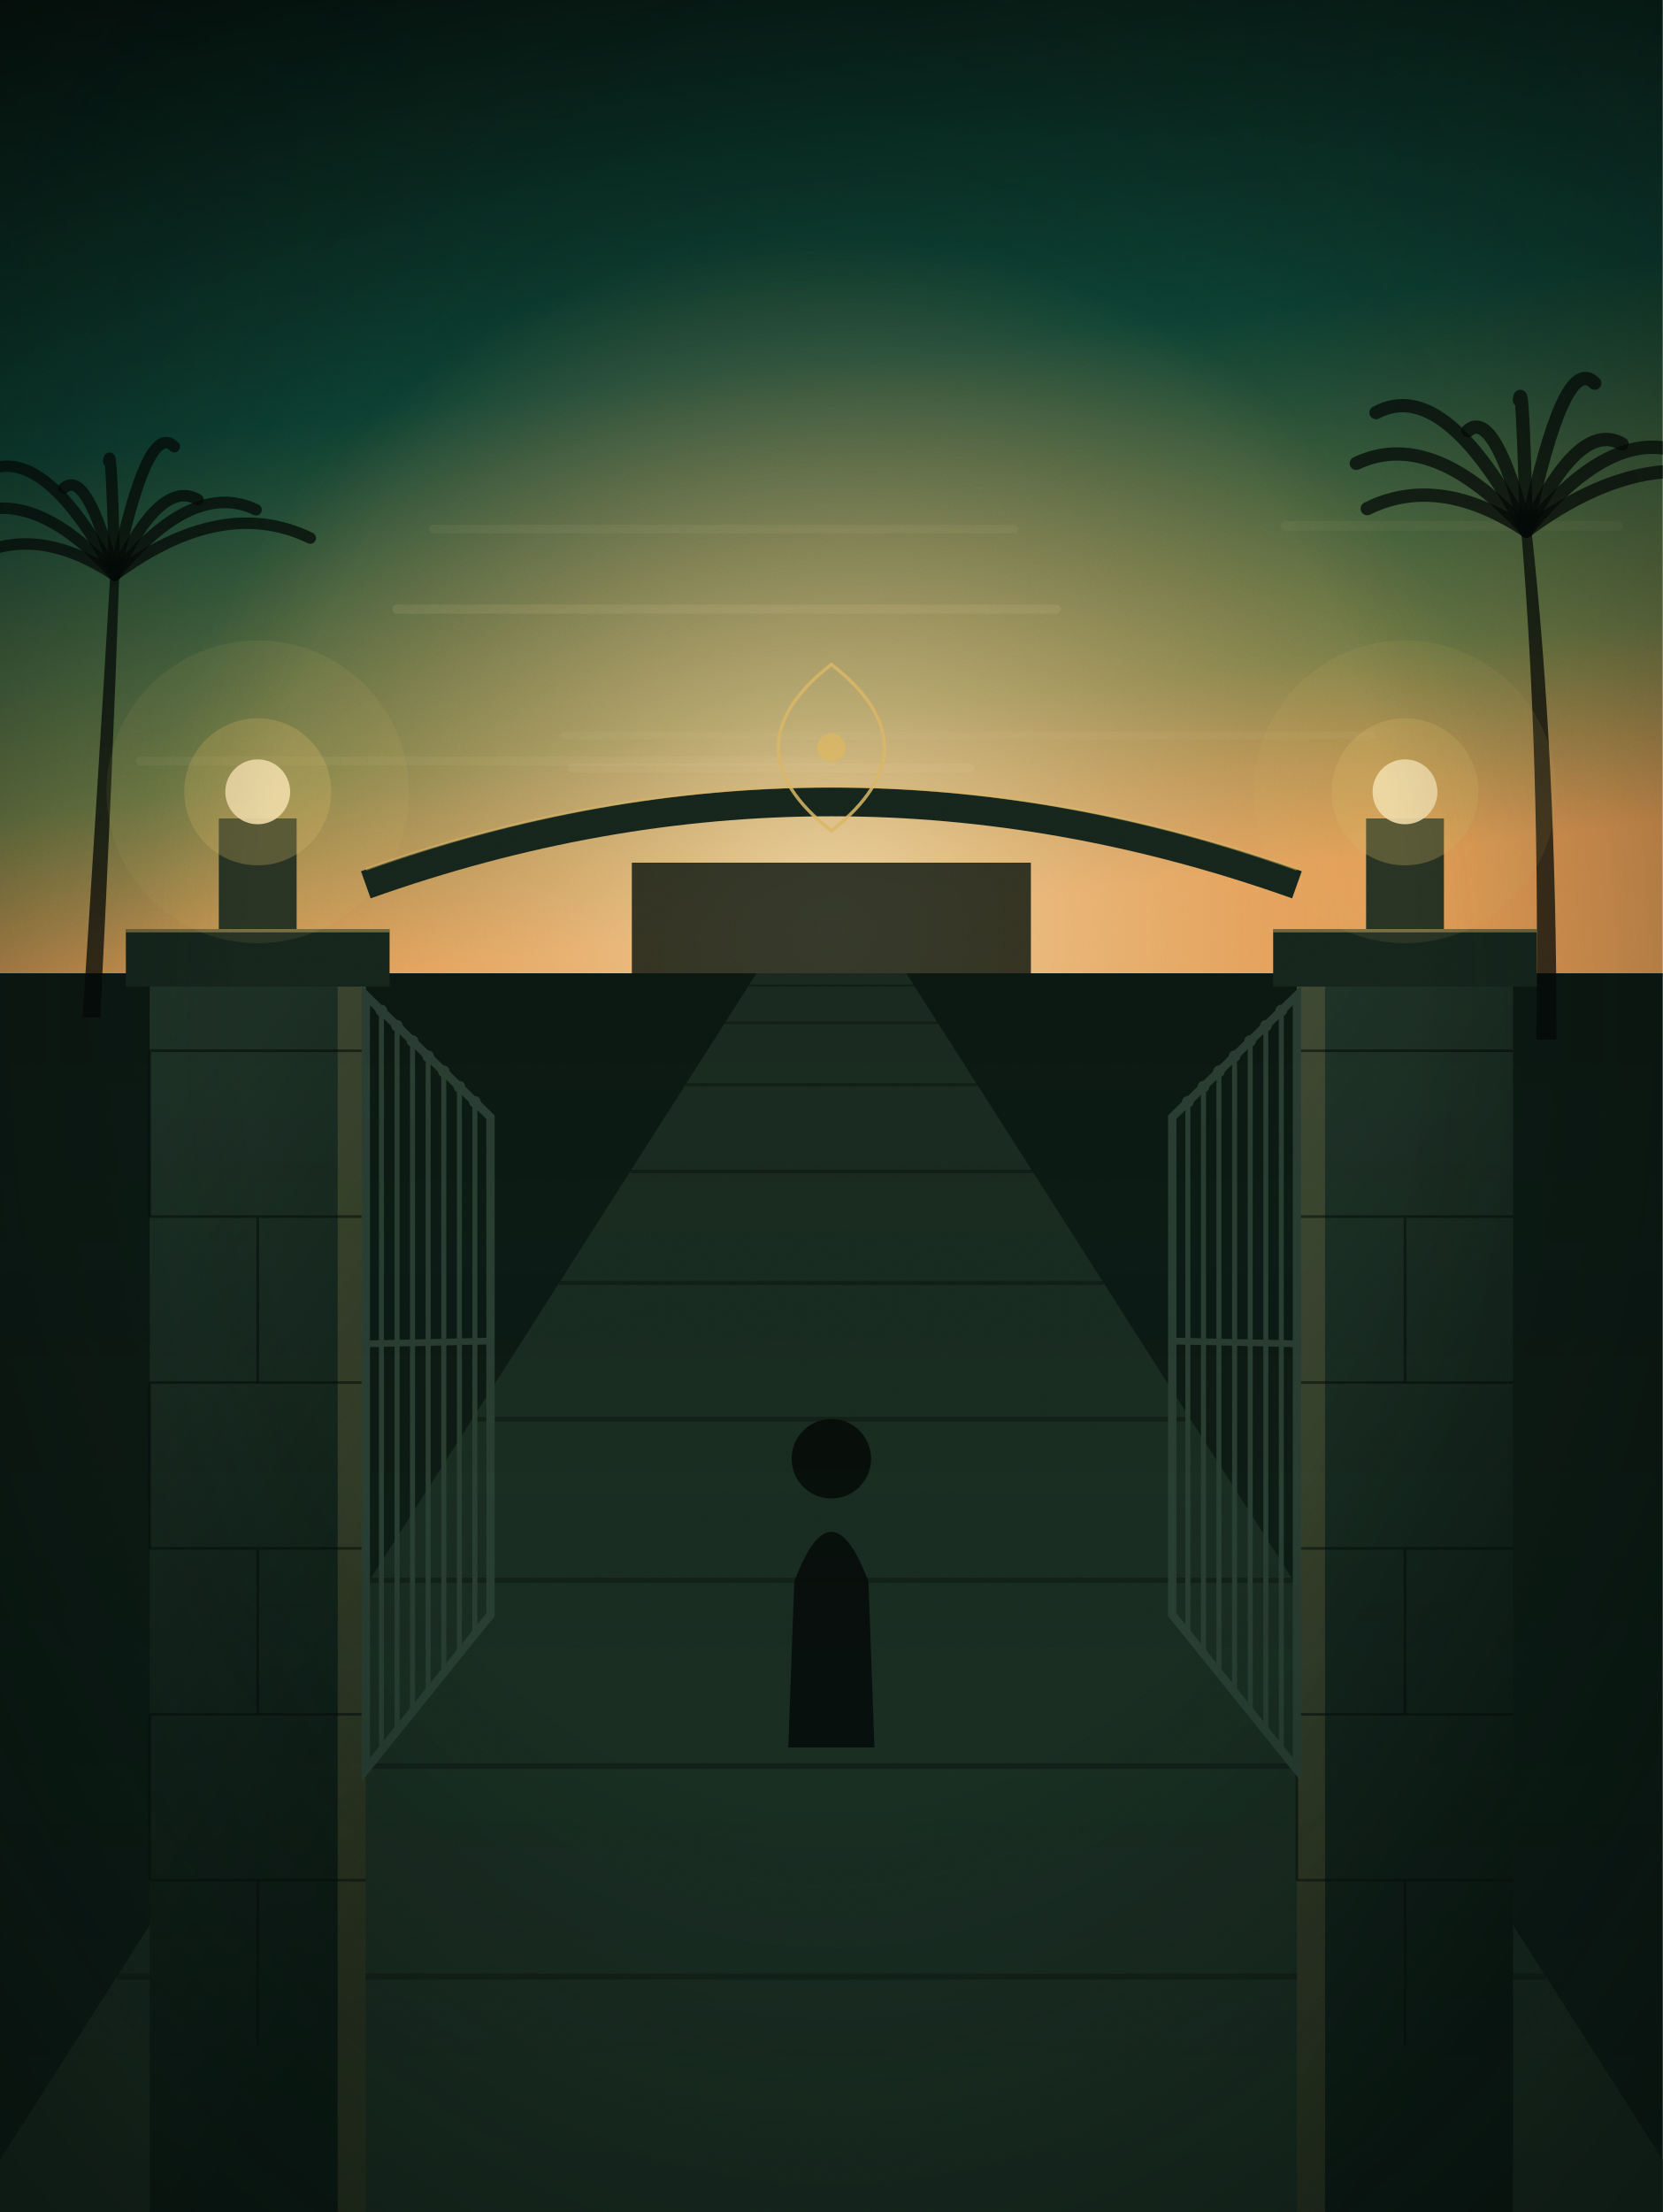
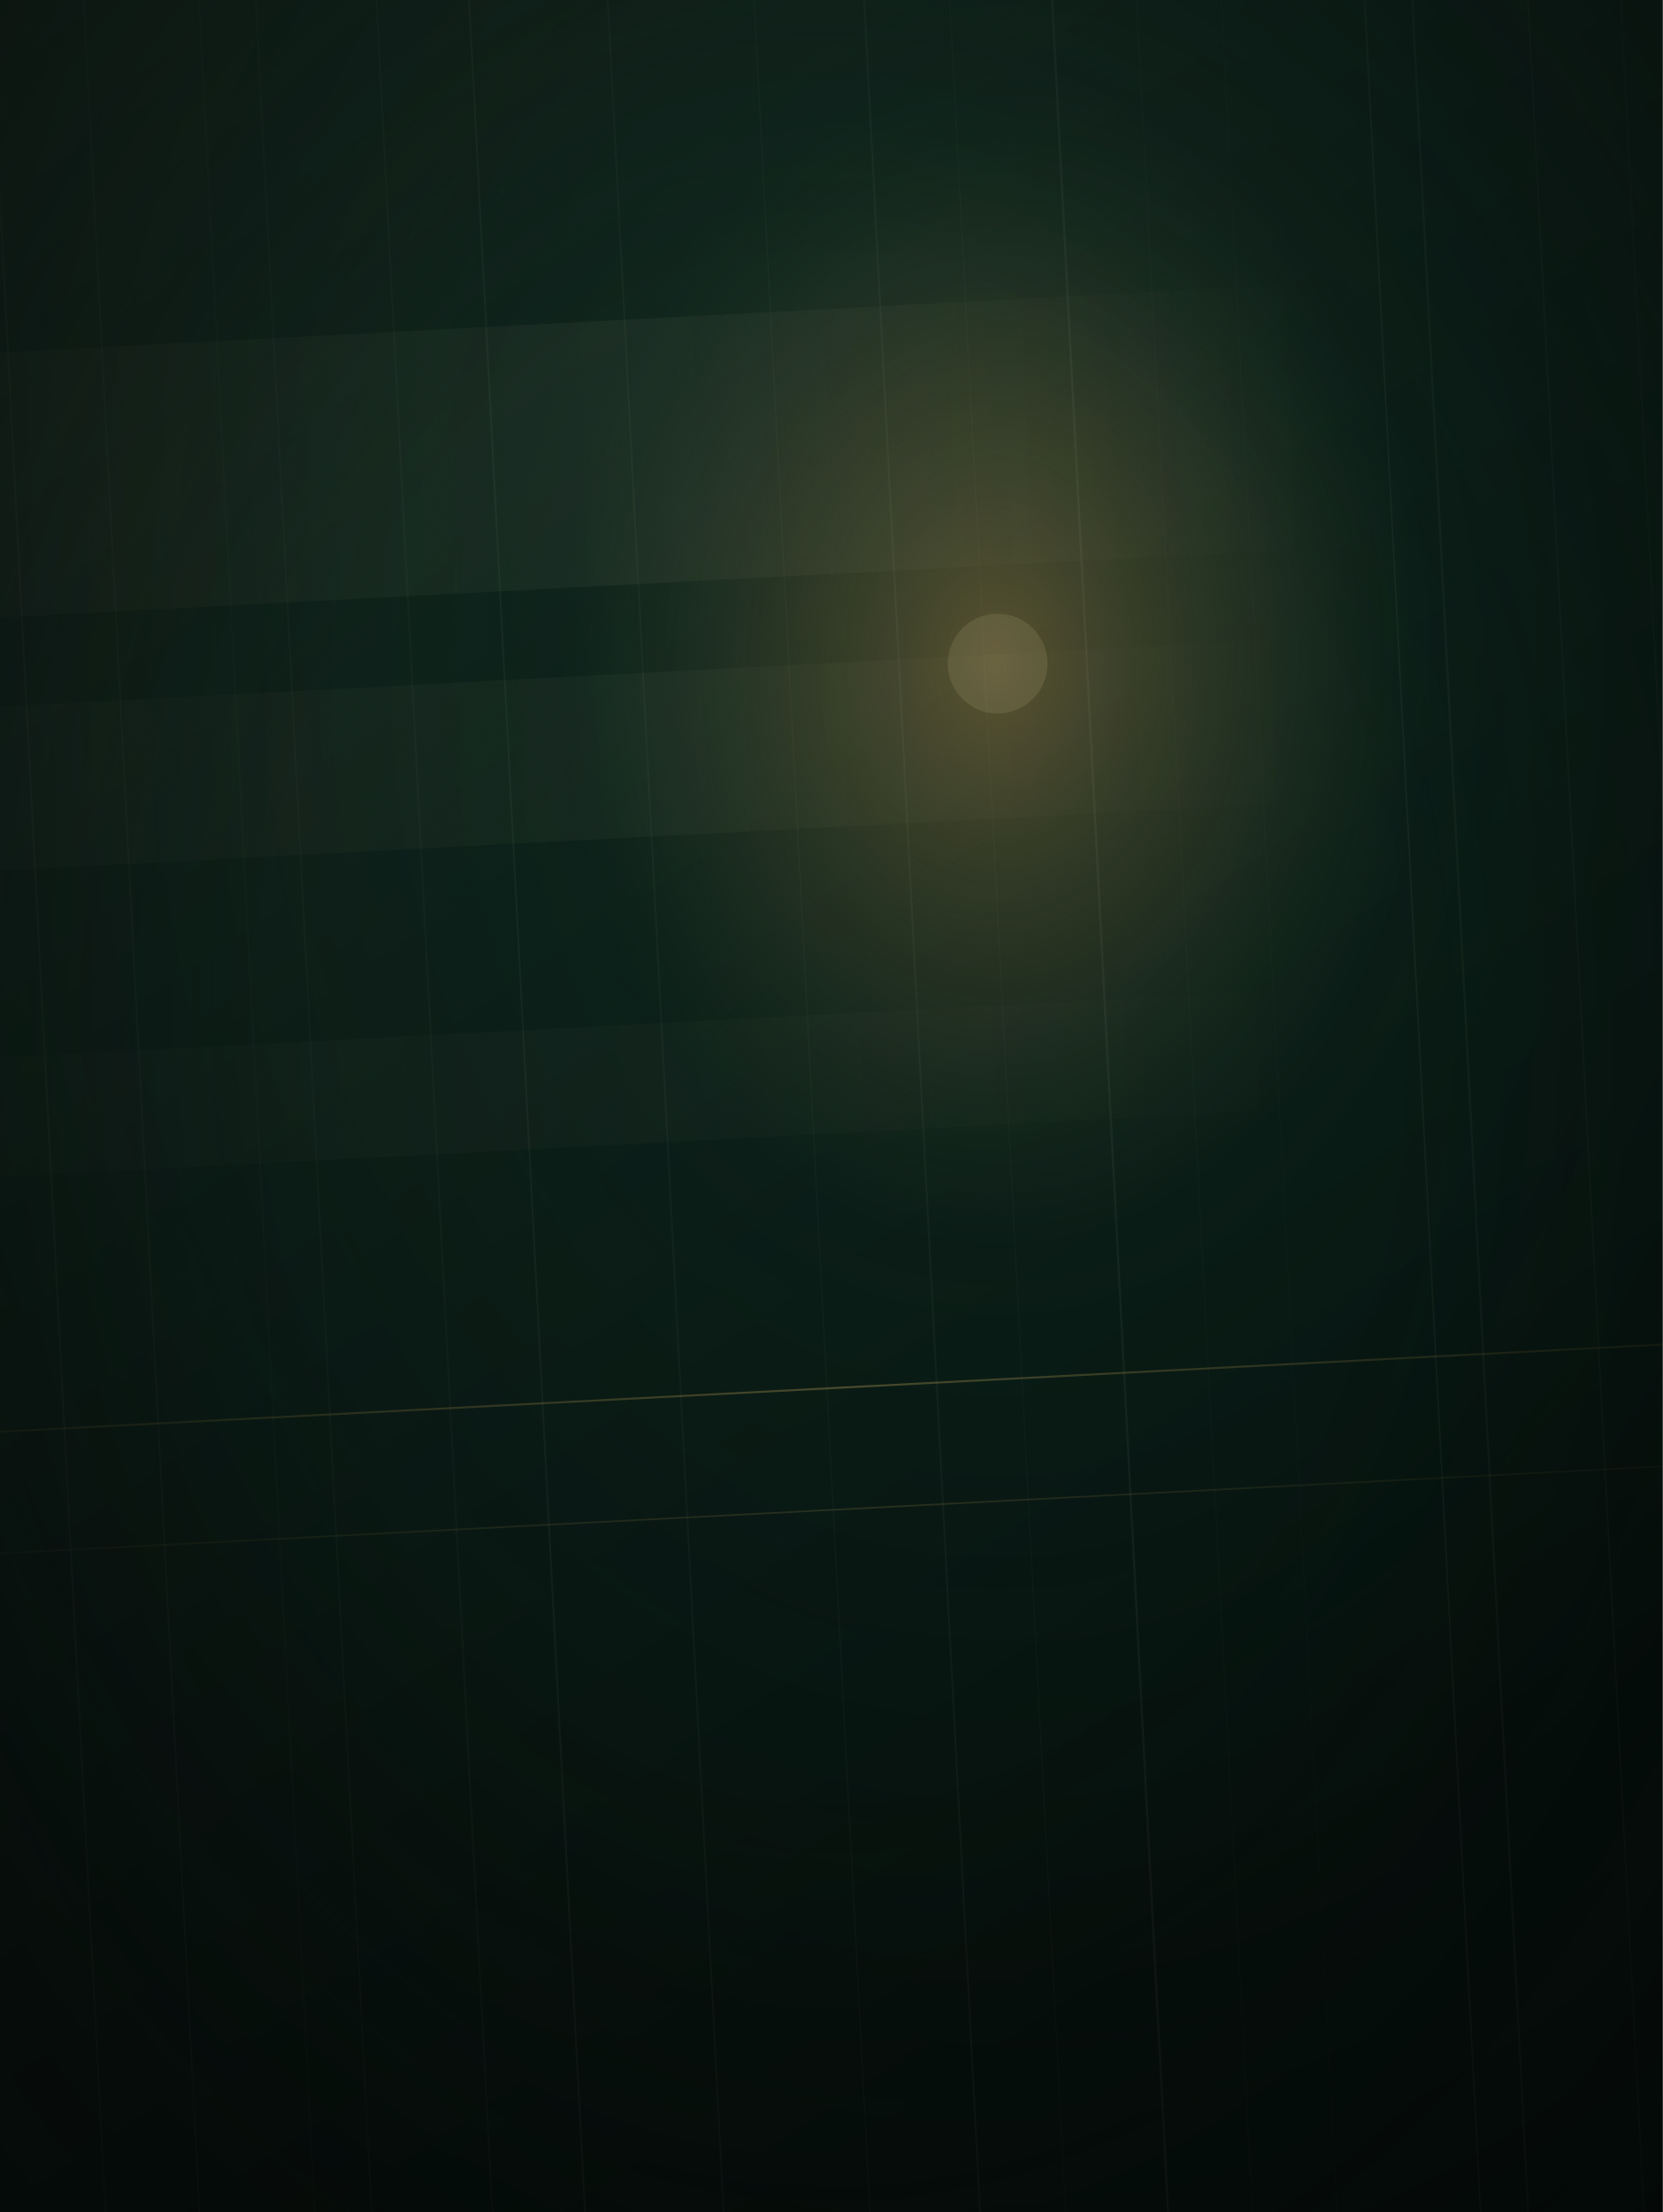
<svg xmlns="http://www.w3.org/2000/svg" viewBox="0 0 1000 1330" width="1000" height="1330" role="presentation" preserveAspectRatio="xMidYMid slice">
  <defs>
+     <linearGradient id="ground" x1="0" y1="0" x2="0.50" y2="1">
+       <stop offset="0" stop-color="#142019" />
+       <stop offset="0.5" stop-color="#0A1410" />
+       <stop offset="1" stop-color="#040907" />
+     </linearGradient>
+     <radialGradient id="source" cx="0.600" cy="0.300" r="0.82">
+       <stop offset="0" stop-color="#D9B665" stop-opacity="0.37" />
+       <stop offset="0.32" stop-color="#17604A" stop-opacity="0.16" />
+       <stop offset="1" stop-color="#17604A" stop-opacity="0" />
+     </radialGradient>
+     <linearGradient id="beam" x1="0" y1="0" x2="1" y2="0">
+       <stop offset="0" stop-color="#F0DCA9" stop-opacity="0" />
+       <stop offset="0.42" stop-color="#F0DCA9" stop-opacity="0.096" />
+       <stop offset="0.72" stop-color="#F0DCA9" stop-opacity="0" />
+     </linearGradient>
+     <linearGradient id="horizon" x1="0" y1="0" x2="1" y2="0">
+       <stop offset="0" stop-color="#A8842F" stop-opacity="0" />
+       <stop offset="0.5" stop-color="#D9B665" stop-opacity="0.3" />
+       <stop offset="1" stop-color="#A8842F" stop-opacity="0" />
+     </linearGradient>
+     <radialGradient id="vignette" cx="0.5" cy="0.46" r="0.8">
+       <stop offset="0.42" stop-color="#040907" stop-opacity="0" />
+       <stop offset="1" stop-color="#040907" stop-opacity="0.66" />
+     </radialGradient>
    <pattern id="grain" width="180" height="180" patternUnits="userSpaceOnUse">
      <rect width="180" height="180" filter="url(#noise)" />
    </pattern>
    <filter id="noise" x="0" y="0" width="180" height="180">
      <feTurbulence type="fractalNoise" baseFrequency="0.9" numOctaves="3" stitchTiles="stitch" />
      <feColorMatrix type="saturate" values="0" />
    </filter>
-     <radialGradient id="vignette" cx="0.5" cy="0.46" r="0.78">
-       <stop offset="0.45" stop-color="#040907" stop-opacity="0" />
-       <stop offset="1" stop-color="#040907" stop-opacity="0.62" />
-     </radialGradient>
-     <linearGradient id="shaft" x1="0" y1="0" x2="0.4" y2="1">
-       <stop offset="0" stop-color="#F0DCA9" stop-opacity="0.3" />
-       <stop offset="1" stop-color="#F0DCA9" stop-opacity="0" />
-     </linearGradient>
-     <linearGradient id="haze" x1="0" y1="0" x2="0" y2="1">
-       <stop offset="0" stop-color="#17604A" stop-opacity="0" />
-       <stop offset="1" stop-color="#17604A" stop-opacity="0.22" />
-     </linearGradient>
    <clipPath id="frame">
      <rect width="1000" height="1330" />
    </clipPath>
-     <linearGradient id="sky3" x1="0" y1="0" x2="0.2" y2="1">
-       <stop offset="0" stop-color="#05130E" />
-       <stop offset="0.45" stop-color="#0E4335" />
-       <stop offset="0.8" stop-color="#6B7A45" />
-       <stop offset="1" stop-color="#E39B54" />
-     </linearGradient>
-     <radialGradient id="sun3" cx="0.5" cy="0.5" r="0.5">
-       <stop offset="0" stop-color="#F0DCA9" stop-opacity="0.9" />
-       <stop offset="1" stop-color="#E39B54" stop-opacity="0" />
-     </radialGradient>
-     <linearGradient id="stone" x1="0" y1="0" x2="0.25" y2="1">
-       <stop offset="0" stop-color="#22352A" />
-       <stop offset="0.55" stop-color="#14231B" />
-       <stop offset="1" stop-color="#0A1610" />
-     </linearGradient>
  </defs>
  <g clip-path="url(#frame)">
-     <rect width="1000" height="587.2" fill="url(#sky3)" />
-     <circle cx="500.0" cy="558.6" r="420.0" fill="url(#sun3)" />
-     <rect x="337.3" y="439.9" width="489.7" height="4.5" rx="3" fill="#F0DCA9" opacity="0.054" />
-     <rect x="770.4" y="313.3" width="205.6" height="5.7" rx="3" fill="#F0DCA9" opacity="0.057" />
-     <rect x="341.3" y="459.1" width="244.6" height="5.4" rx="3" fill="#F0DCA9" opacity="0.080" />
-     <rect x="235.9" y="363.5" width="402.2" height="5.5" rx="3" fill="#F0DCA9" opacity="0.097" />
-     <rect x="258.1" y="315.5" width="354.4" height="5.2" rx="3" fill="#F0DCA9" opacity="0.062" />
-     <rect x="81.6" y="454.9" width="421.6" height="5.4" rx="3" fill="#F0DCA9" opacity="0.065" />
-     <rect y="585.2" width="1000" height="744.8" fill="#0C1913" />
-     <rect x="380.0" y="518.7" width="240.0" height="66.5" fill="#08130E" opacity="0.8" />
-     <path d="M455.0 585.2 L545.0 585.2              L1020.0 1330.0 L-20.0 1330.0 Z" fill="#1A2A20" />
-     <line x1="450.3" y1="592.6" x2="549.8" y2="592.6" stroke="#040907" stroke-width="1.3" opacity="0.35" />
-     <line x1="436.0" y1="615.0" x2="564.0" y2="615.0" stroke="#040907" stroke-width="1.6" opacity="0.35" />
-     <line x1="412.3" y1="652.2" x2="587.8" y2="652.2" stroke="#040907" stroke-width="1.9" opacity="0.35" />
-     <line x1="379.0" y1="704.4" x2="621.0" y2="704.4" stroke="#040907" stroke-width="2.2" opacity="0.35" />
-     <line x1="336.3" y1="771.4" x2="663.8" y2="771.4" stroke="#040907" stroke-width="2.5" opacity="0.35" />
-     <line x1="284.0" y1="853.3" x2="716.0" y2="853.3" stroke="#040907" stroke-width="2.8" opacity="0.35" />
-     <line x1="222.3" y1="950.2" x2="777.8" y2="950.2" stroke="#040907" stroke-width="3.1" opacity="0.35" />
-     <line x1="151.0" y1="1061.9" x2="849.0" y2="1061.9" stroke="#040907" stroke-width="3.4" opacity="0.35" />
-     <line x1="70.3" y1="1188.5" x2="929.8" y2="1188.5" stroke="#040907" stroke-width="3.7" opacity="0.35" />
-     <path d="M49.7 611.8       Q 59.2 465.5 66.3 345.8       L 71.7 345.8       Q 67.7 465.5 60.3 611.8 Z" fill="#040907" opacity="0.75" />
-     <path d="M69.0 345.8 Q 23.2 315.6 -14.3 334.1" fill="none" stroke="#040907" stroke-width="6.9" stroke-linecap="round" opacity="0.75" />
-     <path d="M69.0 345.8 Q 20.1 291.5 -19.9 310.5" fill="none" stroke="#040907" stroke-width="6.9" stroke-linecap="round" opacity="0.75" />
-     <path d="M69.0 345.8 Q 25.7 264.9 -9.7 283.9" fill="none" stroke="#040907" stroke-width="6.9" stroke-linecap="round" opacity="0.75" />
-     <path d="M69.0 345.8 Q 52.2 281.7 38.5 293.4" fill="none" stroke="#040907" stroke-width="6.9" stroke-linecap="round" opacity="0.75" />
-     <path d="M69.0 345.8 Q 67.0 263.9 65.4 277.4" fill="none" stroke="#040907" stroke-width="6.9" stroke-linecap="round" opacity="0.75" />
-     <path d="M69.0 345.8 Q 88.7 252.1 104.8 268.6" fill="none" stroke="#040907" stroke-width="6.9" stroke-linecap="round" opacity="0.75" />
-     <path d="M69.0 345.8 Q 96.5 287.5 119.0 300.4" fill="none" stroke="#040907" stroke-width="6.9" stroke-linecap="round" opacity="0.75" />
-     <path d="M69.0 345.8 Q 115.7 288.2 154.0 306.5" fill="none" stroke="#040907" stroke-width="6.9" stroke-linecap="round" opacity="0.75" />
-     <path d="M69.0 345.8 Q 133.7 297.9 186.6 323.5" fill="none" stroke="#040907" stroke-width="6.9" stroke-linecap="round" opacity="0.75" />
-     <path d="M923.9 625.1       Q 926.4 456.9 914.9 319.2       L 921.1 319.2       Q 936.2 456.9 936.1 625.1 Z" fill="#040907" opacity="0.75" />
-     <path d="M918.0 319.2 Q 865.3 284.5 822.3 305.8" fill="none" stroke="#040907" stroke-width="8.0" stroke-linecap="round" opacity="0.75" />
-     <path d="M918.0 319.2 Q 861.8 256.8 815.7 278.6" fill="none" stroke="#040907" stroke-width="8.0" stroke-linecap="round" opacity="0.75" />
-     <path d="M918.0 319.2 Q 868.3 226.1 827.6 248.1" fill="none" stroke="#040907" stroke-width="8.0" stroke-linecap="round" opacity="0.75" />
-     <path d="M918.0 319.2 Q 898.7 245.4 882.9 258.9" fill="none" stroke="#040907" stroke-width="8.0" stroke-linecap="round" opacity="0.75" />
-     <path d="M918.0 319.2 Q 915.7 225.0 913.8 240.5" fill="none" stroke="#040907" stroke-width="8.0" stroke-linecap="round" opacity="0.75" />
-     <path d="M918.0 319.2 Q 940.6 211.4 959.1 230.4" fill="none" stroke="#040907" stroke-width="8.0" stroke-linecap="round" opacity="0.75" />
-     <path d="M918.0 319.2 Q 949.6 252.2 975.5 266.9" fill="none" stroke="#040907" stroke-width="8.0" stroke-linecap="round" opacity="0.75" />
-     <path d="M918.0 319.2 Q 971.7 252.9 1015.7 274.0" fill="none" stroke="#040907" stroke-width="8.0" stroke-linecap="round" opacity="0.75" />
-     <path d="M918.0 319.2 Q 992.4 264.1 1053.3 293.6" fill="none" stroke="#040907" stroke-width="8.0" stroke-linecap="round" opacity="0.75" />
-     <g fill="#040907" opacity="0.9">
-       <circle cx="500.0" cy="877.1" r="23.9" />
-       <path d="M474.1 1050.7 L477.7 951.0              Q 500.0 891.1 522.3 951.0              L525.9 1050.7 Z" />
+     <rect width="1000" height="1330" fill="url(#ground)" />
+     <rect width="1000" height="1330" fill="url(#source)" />
+     <g transform="rotate(-3 500.0 665.0)">
+       <line x1="-1254.6" y1="-133.0" x2="-1254.6" y2="1463.0" stroke="#F7F4EC" stroke-width="1.11" opacity="0.036" />
+       <line x1="-1197.5" y1="-133.0" x2="-1197.5" y2="1463.0" stroke="#F7F4EC" stroke-width="0.63" opacity="0.031" />
+       <line x1="-1170.6" y1="-133.0" x2="-1170.6" y2="1463.0" stroke="#F7F4EC" stroke-width="1.28" opacity="0.039" />
+       <line x1="-1140.0" y1="-133.0" x2="-1140.0" y2="1463.0" stroke="#F7F4EC" stroke-width="1.19" opacity="0.016" />
+       <line x1="-1086.0" y1="-133.0" x2="-1086.0" y2="1463.0" stroke="#F7F4EC" stroke-width="1.07" opacity="0.024" />
+       <line x1="-1021.1" y1="-133.0" x2="-1021.1" y2="1463.0" stroke="#F7F4EC" stroke-width="0.95" opacity="0.026" />
+       <line x1="-952.1" y1="-133.0" x2="-952.1" y2="1463.0" stroke="#F7F4EC" stroke-width="0.97" opacity="0.031" />
+       <line x1="-902.2" y1="-133.0" x2="-902.2" y2="1463.0" stroke="#F7F4EC" stroke-width="0.88" opacity="0.035" />
+       <line x1="-867.8" y1="-133.0" x2="-867.8" y2="1463.0" stroke="#F7F4EC" stroke-width="1.18" opacity="0.032" />
+       <line x1="-833.1" y1="-133.0" x2="-833.1" y2="1463.0" stroke="#F7F4EC" stroke-width="1.08" opacity="0.018" />
+       <line x1="-757.1" y1="-133.0" x2="-757.1" y2="1463.0" stroke="#F7F4EC" stroke-width="0.68" opacity="0.034" />
+       <line x1="-711.3" y1="-133.0" x2="-711.3" y2="1463.0" stroke="#F7F4EC" stroke-width="1.25" opacity="0.033" />
+       <line x1="-645.4" y1="-133.0" x2="-645.4" y2="1463.0" stroke="#F7F4EC" stroke-width="1.27" opacity="0.018" />
+       <line x1="-570.5" y1="-133.0" x2="-570.5" y2="1463.0" stroke="#F7F4EC" stroke-width="0.77" opacity="0.013" />
+       <line x1="-483.6" y1="-133.0" x2="-483.6" y2="1463.0" stroke="#F7F4EC" stroke-width="0.81" opacity="0.032" />
+       <line x1="-451.4" y1="-133.0" x2="-451.4" y2="1463.0" stroke="#F7F4EC" stroke-width="0.99" opacity="0.029" />
+       <line x1="-419.1" y1="-133.0" x2="-419.1" y2="1463.0" stroke="#F7F4EC" stroke-width="0.82" opacity="0.027" />
+       <line x1="-376.0" y1="-133.0" x2="-376.0" y2="1463.0" stroke="#F7F4EC" stroke-width="1.28" opacity="0.042" />
+       <line x1="-340.7" y1="-133.0" x2="-340.7" y2="1463.0" stroke="#F7F4EC" stroke-width="0.93" opacity="0.013" />
+       <line x1="-297.1" y1="-133.0" x2="-297.1" y2="1463.0" stroke="#F7F4EC" stroke-width="1.00" opacity="0.039" />
+       <line x1="-233.2" y1="-133.0" x2="-233.2" y2="1463.0" stroke="#F7F4EC" stroke-width="0.88" opacity="0.025" />
+       <line x1="-198.7" y1="-133.0" x2="-198.7" y2="1463.0" stroke="#F7F4EC" stroke-width="1.03" opacity="0.046" />
+       <line x1="-120.8" y1="-133.0" x2="-120.8" y2="1463.0" stroke="#F7F4EC" stroke-width="0.63" opacity="0.046" />
+       <line x1="-53.7" y1="-133.0" x2="-53.7" y2="1463.0" stroke="#F7F4EC" stroke-width="0.71" opacity="0.029" />
+       <line x1="29.2" y1="-133.0" x2="29.2" y2="1463.0" stroke="#F7F4EC" stroke-width="1.15" opacity="0.029" />
+       <line x1="85.7" y1="-133.0" x2="85.7" y2="1463.0" stroke="#F7F4EC" stroke-width="1.06" opacity="0.024" />
+       <line x1="155.0" y1="-133.0" x2="155.0" y2="1463.0" stroke="#F7F4EC" stroke-width="1.17" opacity="0.015" />
+       <line x1="189.1" y1="-133.0" x2="189.1" y2="1463.0" stroke="#F7F4EC" stroke-width="1.08" opacity="0.023" />
+       <line x1="261.6" y1="-133.0" x2="261.6" y2="1463.0" stroke="#F7F4EC" stroke-width="1.08" opacity="0.025" />
+       <line x1="317.2" y1="-133.0" x2="317.2" y2="1463.0" stroke="#F7F4EC" stroke-width="1.03" opacity="0.042" />
+       <line x1="400.5" y1="-133.0" x2="400.5" y2="1463.0" stroke="#F7F4EC" stroke-width="1.00" opacity="0.035" />
+       <line x1="488.4" y1="-133.0" x2="488.4" y2="1463.0" stroke="#F7F4EC" stroke-width="0.60" opacity="0.034" />
+       <line x1="554.5" y1="-133.0" x2="554.5" y2="1463.0" stroke="#F7F4EC" stroke-width="1.09" opacity="0.036" />
+       <line x1="605.9" y1="-133.0" x2="605.9" y2="1463.0" stroke="#F7F4EC" stroke-width="0.61" opacity="0.024" />
+       <line x1="667.4" y1="-133.0" x2="667.4" y2="1463.0" stroke="#F7F4EC" stroke-width="1.28" opacity="0.044" />
+       <line x1="718.1" y1="-133.0" x2="718.1" y2="1463.0" stroke="#F7F4EC" stroke-width="0.91" opacity="0.012" />
+       <line x1="769.0" y1="-133.0" x2="769.0" y2="1463.0" stroke="#F7F4EC" stroke-width="0.60" opacity="0.013" />
+       <line x1="855.1" y1="-133.0" x2="855.1" y2="1463.0" stroke="#F7F4EC" stroke-width="0.93" opacity="0.046" />
+       <line x1="883.7" y1="-133.0" x2="883.7" y2="1463.0" stroke="#F7F4EC" stroke-width="1.20" opacity="0.038" />
+       <line x1="953.2" y1="-133.0" x2="953.2" y2="1463.0" stroke="#F7F4EC" stroke-width="0.99" opacity="0.029" />
+       <line x1="1008.9" y1="-133.0" x2="1008.9" y2="1463.0" stroke="#F7F4EC" stroke-width="1.09" opacity="0.021" />
+       <line x1="1094.6" y1="-133.0" x2="1094.6" y2="1463.0" stroke="#F7F4EC" stroke-width="0.96" opacity="0.046" />
+       <line x1="1129.5" y1="-133.0" x2="1129.5" y2="1463.0" stroke="#F7F4EC" stroke-width="1.24" opacity="0.030" />
+       <line x1="1163.2" y1="-133.0" x2="1163.2" y2="1463.0" stroke="#F7F4EC" stroke-width="1.16" opacity="0.020" />
+       <line x1="1190.5" y1="-133.0" x2="1190.5" y2="1463.0" stroke="#F7F4EC" stroke-width="0.78" opacity="0.025" />
+       <line x1="1244.1" y1="-133.0" x2="1244.1" y2="1463.0" stroke="#F7F4EC" stroke-width="1.13" opacity="0.040" />
+       <line x1="1304.7" y1="-133.0" x2="1304.7" y2="1463.0" stroke="#F7F4EC" stroke-width="1.10" opacity="0.016" />
+       <line x1="1389.3" y1="-133.0" x2="1389.3" y2="1463.0" stroke="#F7F4EC" stroke-width="1.04" opacity="0.047" />
+       <line x1="1433.3" y1="-133.0" x2="1433.3" y2="1463.0" stroke="#F7F4EC" stroke-width="0.72" opacity="0.017" />
+       <line x1="1475.5" y1="-133.0" x2="1475.5" y2="1463.0" stroke="#F7F4EC" stroke-width="1.28" opacity="0.022" />
+       <line x1="1539.5" y1="-133.0" x2="1539.5" y2="1463.0" stroke="#F7F4EC" stroke-width="0.95" opacity="0.037" />
+       <line x1="1566.3" y1="-133.0" x2="1566.3" y2="1463.0" stroke="#F7F4EC" stroke-width="1.16" opacity="0.041" />
+       <line x1="1633.3" y1="-133.0" x2="1633.3" y2="1463.0" stroke="#F7F4EC" stroke-width="0.83" opacity="0.013" />
+       <line x1="1677.7" y1="-133.0" x2="1677.7" y2="1463.0" stroke="#F7F4EC" stroke-width="1.21" opacity="0.016" />
+       <line x1="1743.9" y1="-133.0" x2="1743.9" y2="1463.0" stroke="#F7F4EC" stroke-width="0.61" opacity="0.027" />
+       <line x1="1797.2" y1="-133.0" x2="1797.2" y2="1463.0" stroke="#F7F4EC" stroke-width="1.17" opacity="0.024" />
+       <line x1="1856.5" y1="-133.0" x2="1856.5" y2="1463.0" stroke="#F7F4EC" stroke-width="1.12" opacity="0.015" />
+       <line x1="1944.0" y1="-133.0" x2="1944.0" y2="1463.0" stroke="#F7F4EC" stroke-width="1.18" opacity="0.015" />
+       <line x1="1996.6" y1="-133.0" x2="1996.6" y2="1463.0" stroke="#F7F4EC" stroke-width="1.08" opacity="0.030" />
+       <line x1="2065.4" y1="-133.0" x2="2065.4" y2="1463.0" stroke="#F7F4EC" stroke-width="1.09" opacity="0.042" />
+       <line x1="2139.0" y1="-133.0" x2="2139.0" y2="1463.0" stroke="#F7F4EC" stroke-width="0.91" opacity="0.037" />
+       <line x1="2221.4" y1="-133.0" x2="2221.4" y2="1463.0" stroke="#F7F4EC" stroke-width="1.12" opacity="0.040" />
+       <line x1="2270.1" y1="-133.0" x2="2270.1" y2="1463.0" stroke="#F7F4EC" stroke-width="0.91" opacity="0.020" />
+       <line x1="2323.9" y1="-133.0" x2="2323.9" y2="1463.0" stroke="#F7F4EC" stroke-width="1.13" opacity="0.037" />
+       <line x1="2378.7" y1="-133.0" x2="2378.7" y2="1463.0" stroke="#F7F4EC" stroke-width="1.26" opacity="0.038" />
+       <rect x="-200.0" y="186.4" width="1400.0" height="159.1" fill="url(#beam)" opacity="0.50" />
+       <rect x="-200.0" y="399.0" width="1400.0" height="98.5" fill="url(#beam)" opacity="0.37" />
+       <rect x="-200.0" y="609.8" width="1400.0" height="71.7" fill="url(#beam)" opacity="0.24" />
+       <rect x="-200.0" y="833.8" width="1400.0" height="1.2" fill="url(#horizon)" />
+       <rect x="-200.0" y="907.0" width="1400.0" height="1" fill="url(#horizon)" opacity="0.5" />
    </g>
-     <g>
-       <rect x="90.0" y="558.6" width="130.0" height="771.4" fill="url(#stone)" />
-       <rect x="203.1" y="558.6" width="16.9" height="771.4" fill="#D9B665" opacity="0.16" />
-       <g stroke="#040907" stroke-width="1.6" opacity="0.55">
-         <line x1="90.0" y1="631.8" x2="220.0" y2="631.8" />
-         <line x1="90.0" y1="631.8" x2="90.0" y2="731.5" />
-       </g>
-       <g stroke="#040907" stroke-width="1.6" opacity="0.55">
-         <line x1="90.0" y1="731.5" x2="220.0" y2="731.5" />
-         <line x1="155.0" y1="731.5" x2="155.0" y2="831.3" />
-       </g>
-       <g stroke="#040907" stroke-width="1.6" opacity="0.55">
-         <line x1="90.0" y1="831.3" x2="220.0" y2="831.3" />
-         <line x1="90.0" y1="831.3" x2="90.0" y2="931.0" />
-       </g>
-       <g stroke="#040907" stroke-width="1.6" opacity="0.55">
-         <line x1="90.0" y1="931.0" x2="220.0" y2="931.0" />
-         <line x1="155.0" y1="931.0" x2="155.0" y2="1030.8" />
-       </g>
-       <g stroke="#040907" stroke-width="1.6" opacity="0.55">
-         <line x1="90.0" y1="1030.8" x2="220.0" y2="1030.8" />
-         <line x1="90.0" y1="1030.8" x2="90.0" y2="1130.5" />
-       </g>
-       <g stroke="#040907" stroke-width="1.6" opacity="0.55">
-         <line x1="90.0" y1="1130.5" x2="220.0" y2="1130.5" />
-         <line x1="155.0" y1="1130.5" x2="155.0" y2="1230.3" />
-       </g>
-       <rect x="75.7" y="558.6" width="158.6" height="34.6" fill="#16261D" />
-       <rect x="75.7" y="558.6" width="158.6" height="2" fill="#D9B665" opacity="0.45" />
-       <rect x="131.6" y="492.1" width="46.8" height="66.5" fill="#16261D" />
-       <circle cx="155.0" cy="476.1" r="91.0" fill="#D9B665" opacity="0.1" />
-       <circle cx="155.0" cy="476.1" r="44.2" fill="#D9B665" opacity="0.28" />
-       <circle cx="155.0" cy="476.1" r="19.5" fill="#F0DCA9" opacity="0.9" />
-     </g>
-     <g>
-       <rect x="780.0" y="558.6" width="130.0" height="771.4" fill="url(#stone)" />
-       <rect x="780.0" y="558.6" width="16.9" height="771.4" fill="#D9B665" opacity="0.16" />
-       <g stroke="#040907" stroke-width="1.6" opacity="0.55">
-         <line x1="780.0" y1="631.8" x2="910.0" y2="631.8" />
-         <line x1="780.0" y1="631.8" x2="780.0" y2="731.5" />
-       </g>
-       <g stroke="#040907" stroke-width="1.6" opacity="0.55">
-         <line x1="780.0" y1="731.5" x2="910.0" y2="731.5" />
-         <line x1="845.0" y1="731.5" x2="845.0" y2="831.3" />
-       </g>
-       <g stroke="#040907" stroke-width="1.6" opacity="0.55">
-         <line x1="780.0" y1="831.3" x2="910.0" y2="831.3" />
-         <line x1="780.0" y1="831.3" x2="780.0" y2="931.0" />
-       </g>
-       <g stroke="#040907" stroke-width="1.6" opacity="0.55">
-         <line x1="780.0" y1="931.0" x2="910.0" y2="931.0" />
-         <line x1="845.0" y1="931.0" x2="845.0" y2="1030.8" />
-       </g>
-       <g stroke="#040907" stroke-width="1.6" opacity="0.55">
-         <line x1="780.0" y1="1030.8" x2="910.0" y2="1030.8" />
-         <line x1="780.0" y1="1030.8" x2="780.0" y2="1130.5" />
-       </g>
-       <g stroke="#040907" stroke-width="1.6" opacity="0.55">
-         <line x1="780.0" y1="1130.5" x2="910.0" y2="1130.5" />
-         <line x1="845.0" y1="1130.5" x2="845.0" y2="1230.3" />
-       </g>
-       <rect x="765.7" y="558.6" width="158.6" height="34.6" fill="#16261D" />
-       <rect x="765.7" y="558.6" width="158.6" height="2" fill="#D9B665" opacity="0.45" />
-       <rect x="821.6" y="492.1" width="46.8" height="66.5" fill="#16261D" />
-       <circle cx="845.0" cy="476.1" r="91.0" fill="#D9B665" opacity="0.1" />
-       <circle cx="845.0" cy="476.1" r="44.2" fill="#D9B665" opacity="0.28" />
-       <circle cx="845.0" cy="476.1" r="19.5" fill="#F0DCA9" opacity="0.9" />
-     </g>
-     <g stroke="#2A3C31" fill="none">
-       <path d="M220.0 598.5 L295.0 671.7 L295.0 970.9 L220.0 1064.0 Z" stroke-width="5" />
-       <line x1="220.0" y1="808.0" x2="295.0" y2="806.3" stroke-width="4" />
-       <line x1="229.4" y1="607.6" x2="229.4" y2="1052.4" stroke-width="3" />
-       <circle cx="229.4" cy="607.6" r="3.5" fill="#2A3C31" stroke="none" />
-       <line x1="238.8" y1="616.8" x2="238.8" y2="1040.7" stroke-width="3" />
-       <circle cx="238.8" cy="616.8" r="3.5" fill="#2A3C31" stroke="none" />
-       <line x1="248.1" y1="625.9" x2="248.1" y2="1029.1" stroke-width="3" />
-       <circle cx="248.1" cy="625.9" r="3.5" fill="#2A3C31" stroke="none" />
-       <line x1="257.5" y1="635.1" x2="257.5" y2="1017.5" stroke-width="3" />
-       <circle cx="257.5" cy="635.1" r="3.5" fill="#2A3C31" stroke="none" />
-       <line x1="266.9" y1="644.2" x2="266.9" y2="1005.8" stroke-width="3" />
-       <circle cx="266.9" cy="644.2" r="3.5" fill="#2A3C31" stroke="none" />
-       <line x1="276.3" y1="653.4" x2="276.3" y2="994.2" stroke-width="3" />
-       <circle cx="276.3" cy="653.4" r="3.5" fill="#2A3C31" stroke="none" />
-       <line x1="285.6" y1="662.5" x2="285.6" y2="982.5" stroke-width="3" />
-       <circle cx="285.6" cy="662.5" r="3.5" fill="#2A3C31" stroke="none" />
-     </g>
-     <g stroke="#2A3C31" fill="none">
-       <path d="M780.0 598.5 L705.0 671.7 L705.0 970.9 L780.0 1064.0 Z" stroke-width="5" />
-       <line x1="780.0" y1="808.0" x2="705.0" y2="806.3" stroke-width="4" />
-       <line x1="770.6" y1="607.6" x2="770.6" y2="1052.4" stroke-width="3" />
-       <circle cx="770.6" cy="607.6" r="3.5" fill="#2A3C31" stroke="none" />
-       <line x1="761.3" y1="616.8" x2="761.3" y2="1040.7" stroke-width="3" />
-       <circle cx="761.3" cy="616.8" r="3.5" fill="#2A3C31" stroke="none" />
-       <line x1="751.9" y1="625.9" x2="751.9" y2="1029.1" stroke-width="3" />
-       <circle cx="751.9" cy="625.9" r="3.5" fill="#2A3C31" stroke="none" />
-       <line x1="742.5" y1="635.1" x2="742.5" y2="1017.5" stroke-width="3" />
-       <circle cx="742.5" cy="635.1" r="3.5" fill="#2A3C31" stroke="none" />
-       <line x1="733.1" y1="644.2" x2="733.1" y2="1005.8" stroke-width="3" />
-       <circle cx="733.1" cy="644.2" r="3.5" fill="#2A3C31" stroke="none" />
-       <line x1="723.8" y1="653.4" x2="723.8" y2="994.2" stroke-width="3" />
-       <circle cx="723.8" cy="653.4" r="3.5" fill="#2A3C31" stroke="none" />
-       <line x1="714.4" y1="662.5" x2="714.4" y2="982.5" stroke-width="3" />
-       <circle cx="714.4" cy="662.5" r="3.5" fill="#2A3C31" stroke="none" />
-     </g>
-     <g>
-       <path d="M220.0 532.0 Q 500.0 432.3 780.0 532.0" fill="none" stroke="#16261D" stroke-width="17.3" />
-       <path d="M220.0 522.7 Q 500.0 422.9 780.0 522.7" fill="none" stroke="#D9B665" stroke-width="1.6" opacity="0.5" />
-       <g transform="translate(500.0 449.5)">
-         <path d="M0 -50.0 C 42.5 -17.0, 42.5 17.0, 0 50.0                  C -42.5 17.0, -42.5 -17.0, 0 -50.0 Z" fill="none" stroke="#D9B665" stroke-width="2" opacity="0.85" />
-         <circle cx="0" cy="0" r="8.5" fill="#D9B665" opacity="0.9" />
-       </g>
-     </g>
-     <rect y="585.2" width="1000" height="744.8" fill="url(#haze)" opacity="0.4" />
+     <circle cx="600.0" cy="399.0" r="30.0" fill="#F0DCA9" opacity="0.113" />
    <rect width="1000" height="1330" fill="url(#vignette)" />
    <rect width="1000" height="1330" fill="url(#grain)" opacity="0.05" style="mix-blend-mode:overlay" />
  </g>
</svg>
